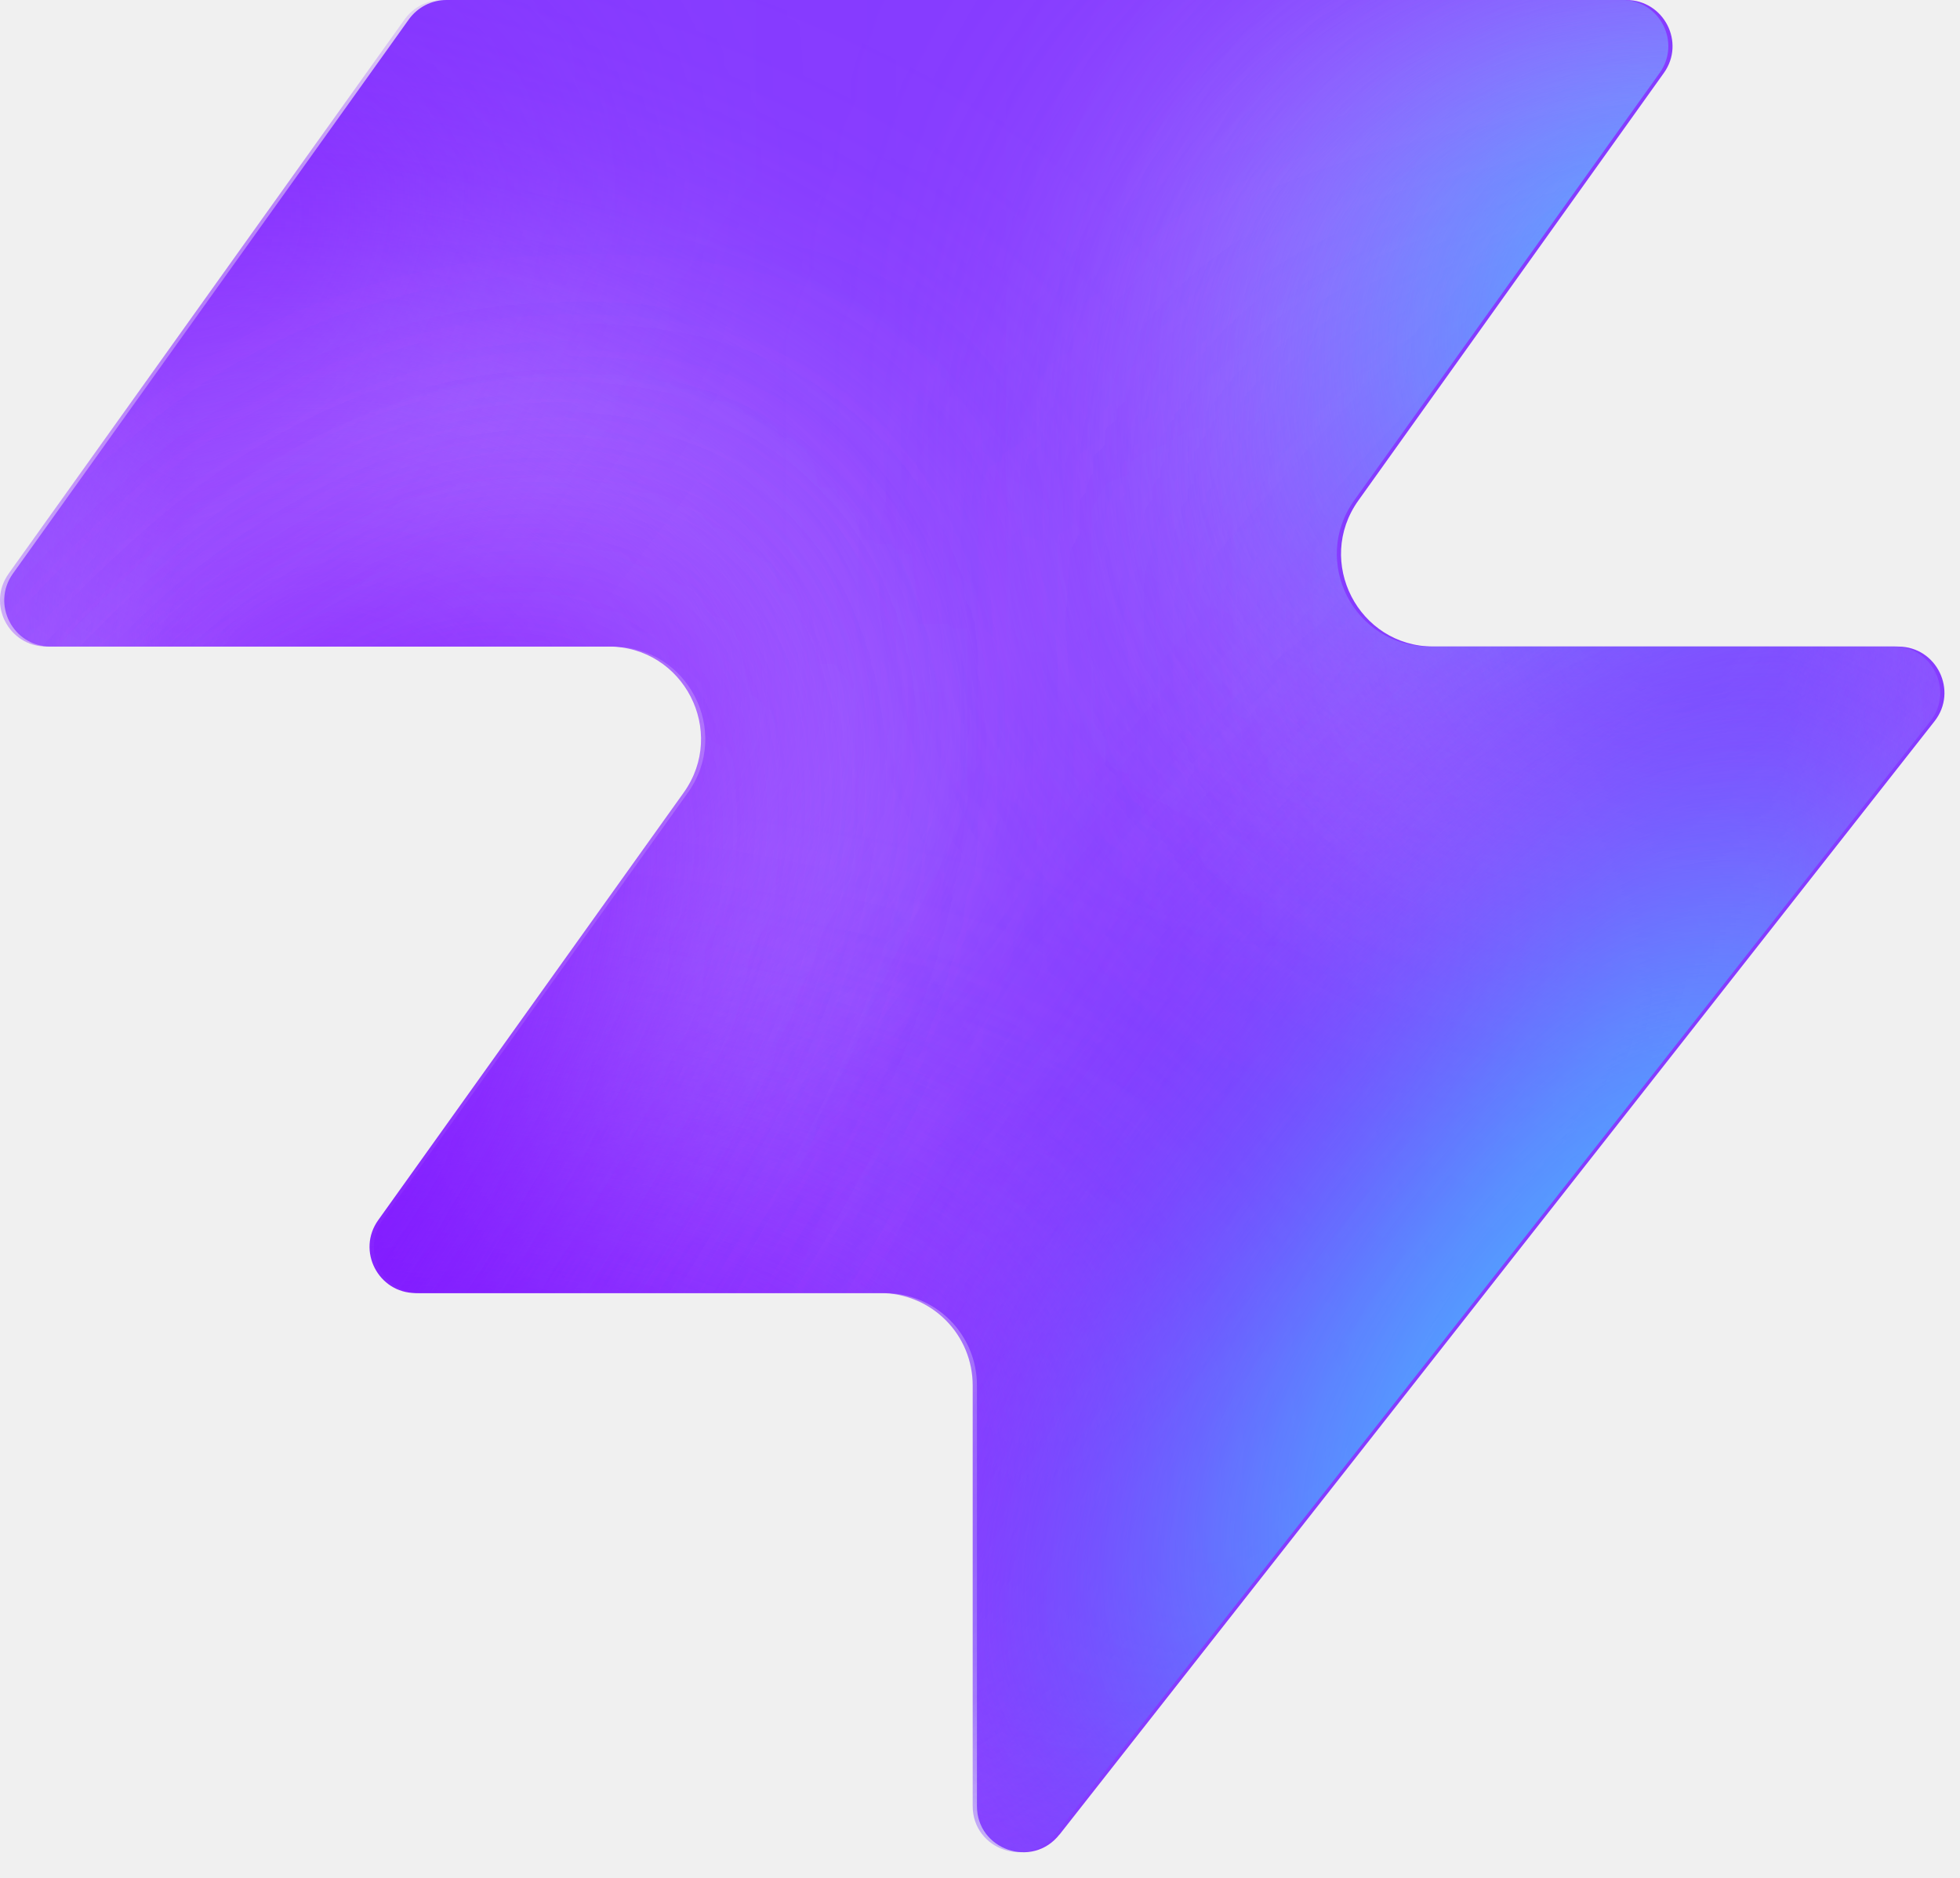
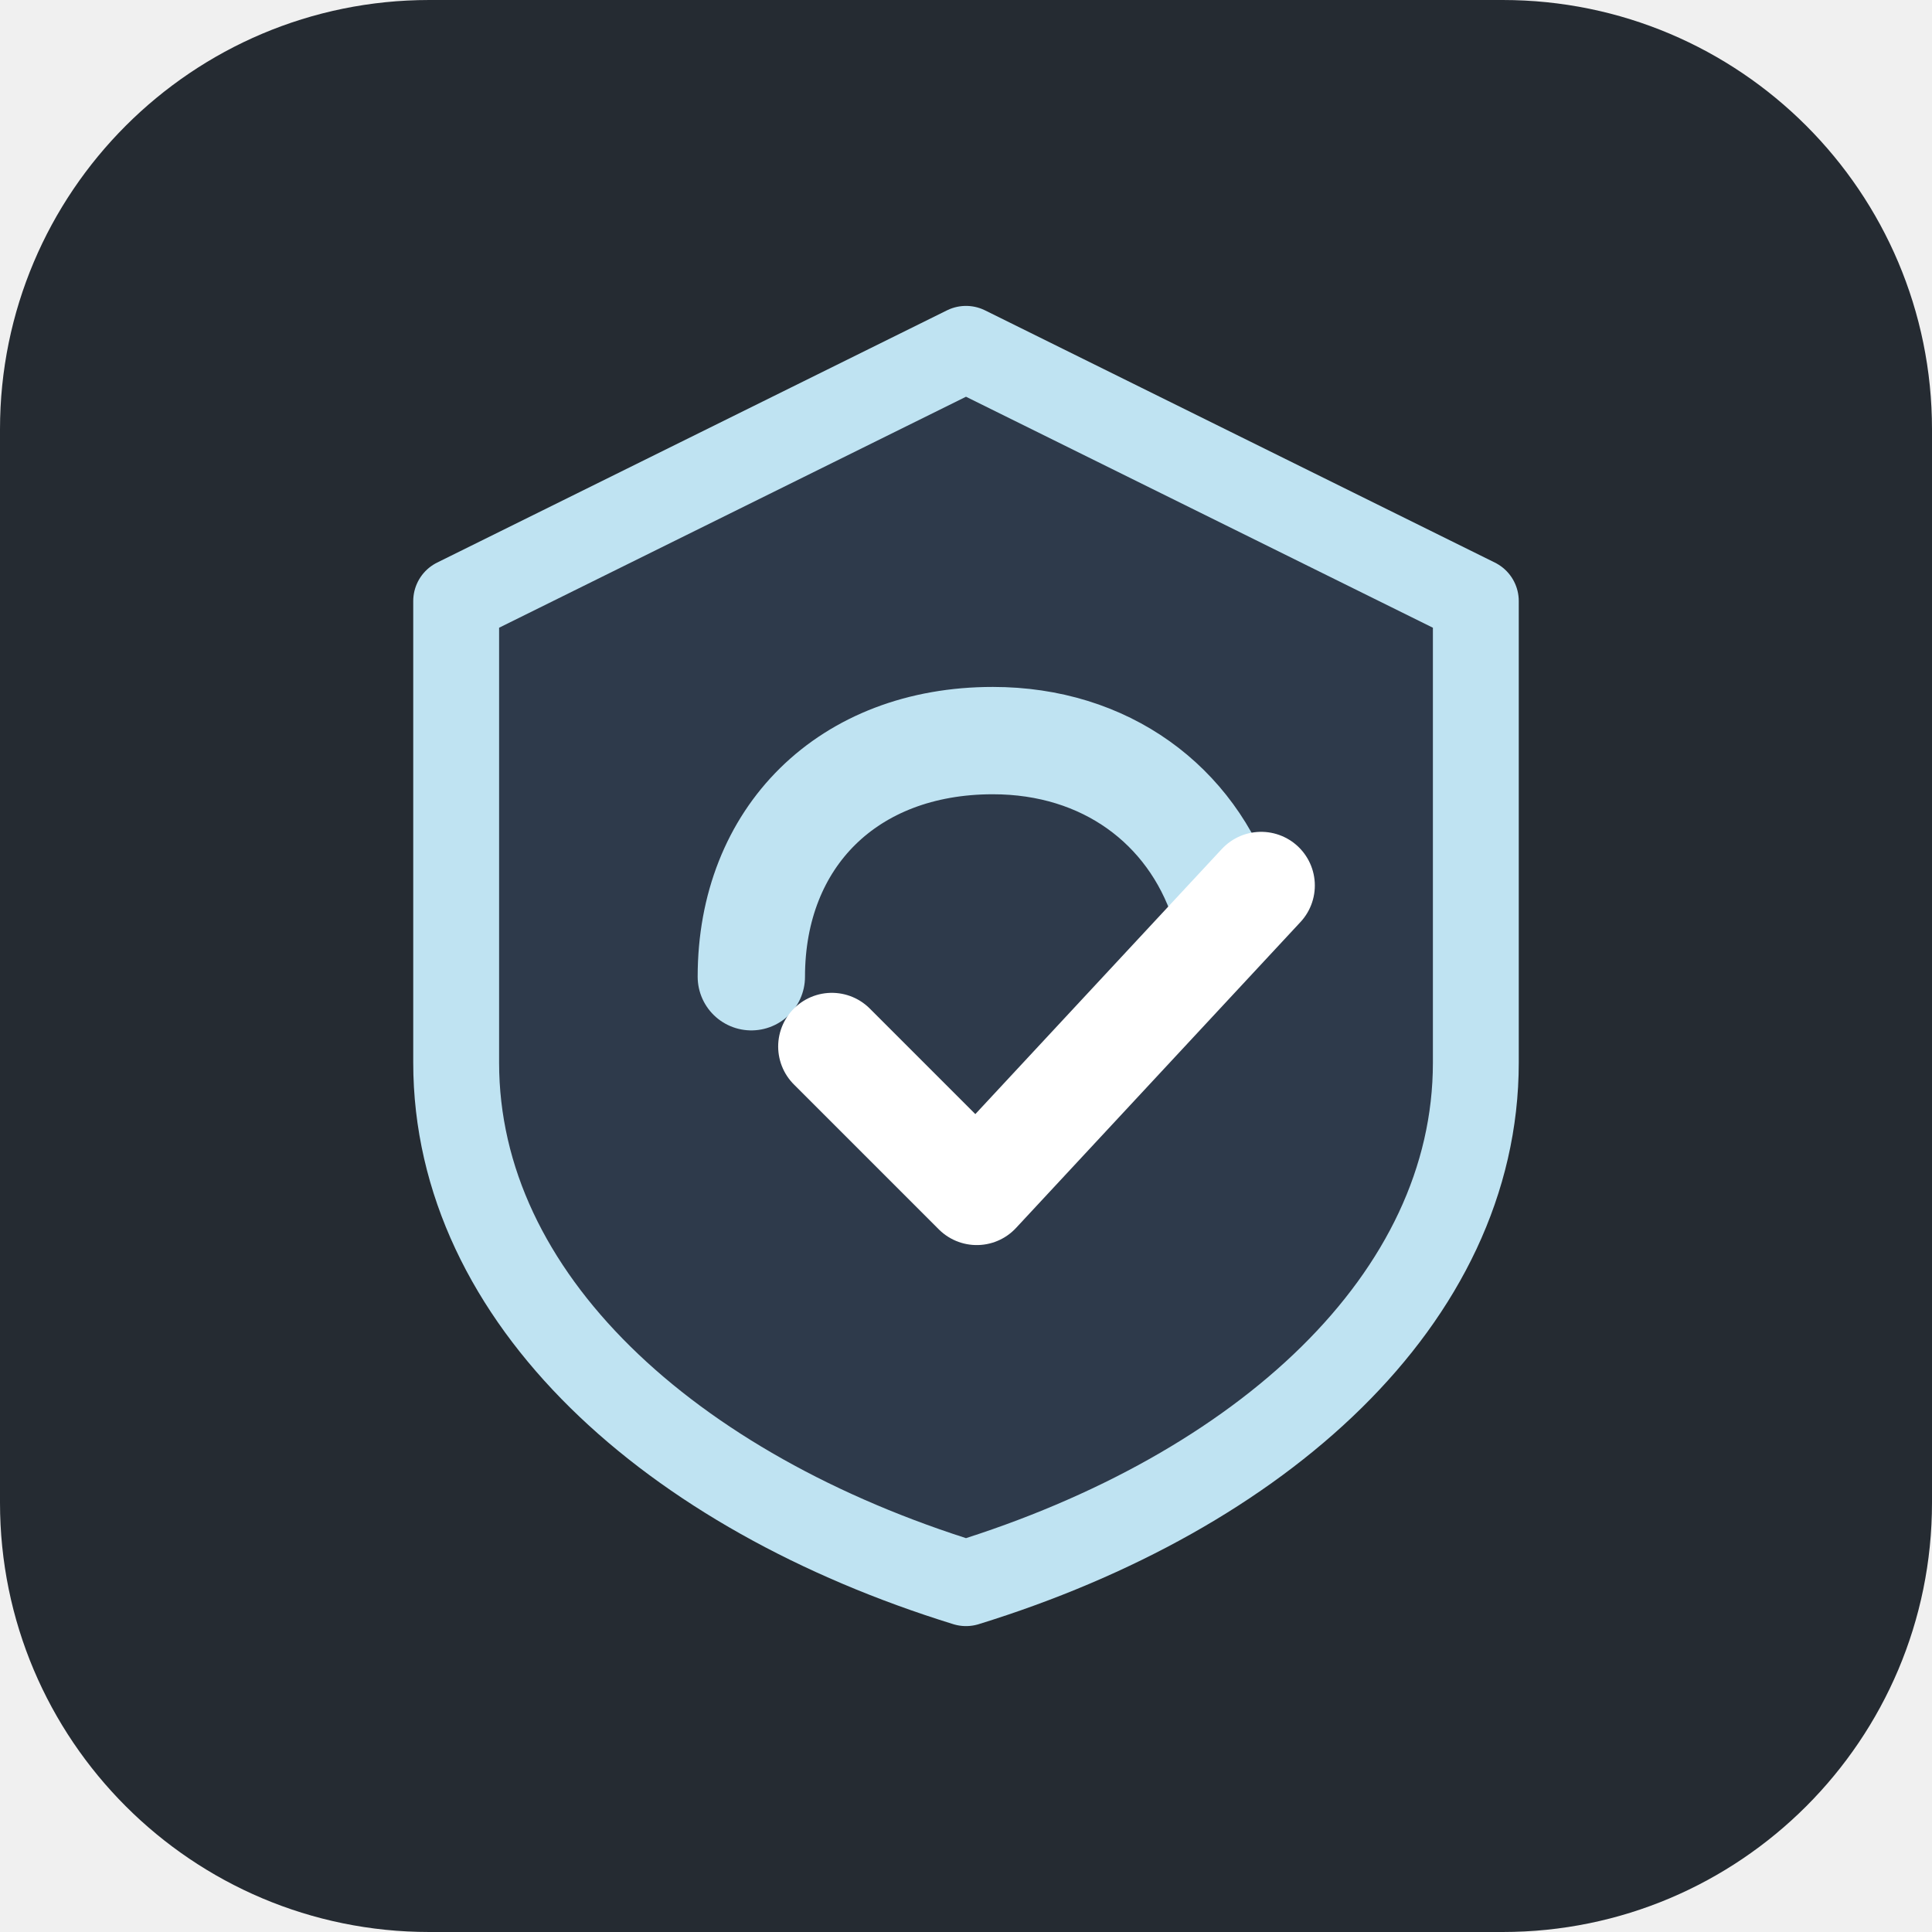
- <svg xmlns="http://www.w3.org/2000/svg" width="48" height="46" fill="none" viewBox="0 0 48 46">
-   <path fill="#863bff" d="M25.946 44.938c-.664.845-2.021.375-2.021-.698V33.937a2.26 2.26 0 0 0-2.262-2.262H10.287c-.92 0-1.456-1.04-.92-1.788l7.48-10.471c1.07-1.497 0-3.578-1.842-3.578H1.237c-.92 0-1.456-1.04-.92-1.788L10.013.474c.214-.297.556-.474.92-.474h28.894c.92 0 1.456 1.04.92 1.788l-7.48 10.471c-1.07 1.498 0 3.579 1.842 3.579h11.377c.943 0 1.473 1.088.89 1.83L25.947 44.94z" style="fill:#863bff;fill:color(display-p3 .525 .23 1);fill-opacity:1" />
-   <mask id="a" width="48" height="46" x="0" y="0" maskUnits="userSpaceOnUse" style="mask-type:alpha">
-     <path fill="#000" d="M25.842 44.938c-.664.844-2.021.375-2.021-.698V33.937a2.26 2.26 0 0 0-2.262-2.262H10.183c-.92 0-1.456-1.04-.92-1.788l7.48-10.471c1.07-1.498 0-3.579-1.842-3.579H1.133c-.92 0-1.456-1.04-.92-1.787L9.91.473c.214-.297.556-.474.92-.474h28.894c.92 0 1.456 1.04.92 1.788l-7.48 10.471c-1.07 1.498 0 3.578 1.842 3.578h11.377c.943 0 1.473 1.088.89 1.832L25.843 44.94z" style="fill:#000;fill-opacity:1" />
-   </mask>
-   <g mask="url(#a)">
-     <g filter="url(#b)">
-       <ellipse cx="5.508" cy="14.704" fill="#ede6ff" rx="5.508" ry="14.704" style="fill:#ede6ff;fill:color(display-p3 .927 .903 1);fill-opacity:1" transform="matrix(.00324 1 1 -.00324 -4.47 31.516)" />
-     </g>
-     <g filter="url(#c)">
-       <ellipse cx="10.399" cy="29.851" fill="#ede6ff" rx="10.399" ry="29.851" style="fill:#ede6ff;fill:color(display-p3 .927 .903 1);fill-opacity:1" transform="matrix(.00324 1 1 -.00324 -39.328 7.883)" />
-     </g>
-     <g filter="url(#d)">
-       <ellipse cx="5.508" cy="30.487" fill="#7e14ff" rx="5.508" ry="30.487" style="fill:#7e14ff;fill:color(display-p3 .492 .077 1);fill-opacity:1" transform="rotate(89.814 -25.913 -14.639)scale(1 -1)" />
-     </g>
-     <g filter="url(#e)">
-       <ellipse cx="5.508" cy="30.599" fill="#7e14ff" rx="5.508" ry="30.599" style="fill:#7e14ff;fill:color(display-p3 .492 .077 1);fill-opacity:1" transform="rotate(89.814 -32.644 -3.334)scale(1 -1)" />
-     </g>
-     <g filter="url(#f)">
-       <ellipse cx="5.508" cy="30.599" fill="#7e14ff" rx="5.508" ry="30.599" style="fill:#7e14ff;fill:color(display-p3 .492 .077 1);fill-opacity:1" transform="matrix(.00324 1 1 -.00324 -34.34 30.47)" />
-     </g>
-     <g filter="url(#g)">
-       <ellipse cx="14.072" cy="22.078" fill="#ede6ff" rx="14.072" ry="22.078" style="fill:#ede6ff;fill:color(display-p3 .927 .903 1);fill-opacity:1" transform="rotate(93.35 24.506 48.493)scale(-1 1)" />
-     </g>
-     <g filter="url(#h)">
-       <ellipse cx="3.47" cy="21.501" fill="#7e14ff" rx="3.47" ry="21.501" style="fill:#7e14ff;fill:color(display-p3 .492 .077 1);fill-opacity:1" transform="rotate(89.009 28.708 47.59)scale(-1 1)" />
-     </g>
-     <g filter="url(#i)">
-       <ellipse cx="3.47" cy="21.501" fill="#7e14ff" rx="3.47" ry="21.501" style="fill:#7e14ff;fill:color(display-p3 .492 .077 1);fill-opacity:1" transform="rotate(89.009 28.708 47.59)scale(-1 1)" />
-     </g>
-     <g filter="url(#j)">
-       <ellipse cx=".387" cy="8.972" fill="#7e14ff" rx="4.407" ry="29.108" style="fill:#7e14ff;fill:color(display-p3 .492 .077 1);fill-opacity:1" transform="rotate(39.51 .387 8.972)" />
-     </g>
-     <g filter="url(#k)">
-       <ellipse cx="47.523" cy="-6.092" fill="#7e14ff" rx="4.407" ry="29.108" style="fill:#7e14ff;fill:color(display-p3 .492 .077 1);fill-opacity:1" transform="rotate(37.892 47.523 -6.092)" />
-     </g>
-     <g filter="url(#l)">
-       <ellipse cx="41.412" cy="6.333" fill="#47bfff" rx="5.971" ry="9.665" style="fill:#47bfff;fill:color(display-p3 .28 .748 1);fill-opacity:1" transform="rotate(37.892 41.412 6.333)" />
-     </g>
-     <g filter="url(#m)">
-       <ellipse cx="-1.879" cy="38.332" fill="#7e14ff" rx="4.407" ry="29.108" style="fill:#7e14ff;fill:color(display-p3 .492 .077 1);fill-opacity:1" transform="rotate(37.892 -1.88 38.332)" />
-     </g>
-     <g filter="url(#n)">
-       <ellipse cx="-1.879" cy="38.332" fill="#7e14ff" rx="4.407" ry="29.108" style="fill:#7e14ff;fill:color(display-p3 .492 .077 1);fill-opacity:1" transform="rotate(37.892 -1.88 38.332)" />
-     </g>
-     <g filter="url(#o)">
-       <ellipse cx="35.651" cy="29.907" fill="#7e14ff" rx="4.407" ry="29.108" style="fill:#7e14ff;fill:color(display-p3 .492 .077 1);fill-opacity:1" transform="rotate(37.892 35.651 29.907)" />
-     </g>
-     <g filter="url(#p)">
-       <ellipse cx="38.418" cy="32.4" fill="#47bfff" rx="5.971" ry="15.297" style="fill:#47bfff;fill:color(display-p3 .28 .748 1);fill-opacity:1" transform="rotate(37.892 38.418 32.4)" />
-     </g>
-   </g>
-   <defs>
-     <filter id="b" width="60.045" height="41.654" x="-19.77" y="16.149" color-interpolation-filters="sRGB" filterUnits="userSpaceOnUse">
-       <feFlood flood-opacity="0" result="BackgroundImageFix" />
-       <feBlend in="SourceGraphic" in2="BackgroundImageFix" result="shape" />
-       <feGaussianBlur result="effect1_foregroundBlur_2002_17158" stdDeviation="7.659" />
-     </filter>
-     <filter id="c" width="90.34" height="51.437" x="-54.613" y="-7.533" color-interpolation-filters="sRGB" filterUnits="userSpaceOnUse">
-       <feFlood flood-opacity="0" result="BackgroundImageFix" />
-       <feBlend in="SourceGraphic" in2="BackgroundImageFix" result="shape" />
-       <feGaussianBlur result="effect1_foregroundBlur_2002_17158" stdDeviation="7.659" />
-     </filter>
-     <filter id="d" width="79.355" height="29.4" x="-49.64" y="2.03" color-interpolation-filters="sRGB" filterUnits="userSpaceOnUse">
-       <feFlood flood-opacity="0" result="BackgroundImageFix" />
-       <feBlend in="SourceGraphic" in2="BackgroundImageFix" result="shape" />
-       <feGaussianBlur result="effect1_foregroundBlur_2002_17158" stdDeviation="4.596" />
-     </filter>
-     <filter id="e" width="79.579" height="29.4" x="-45.045" y="20.029" color-interpolation-filters="sRGB" filterUnits="userSpaceOnUse">
-       <feFlood flood-opacity="0" result="BackgroundImageFix" />
-       <feBlend in="SourceGraphic" in2="BackgroundImageFix" result="shape" />
-       <feGaussianBlur result="effect1_foregroundBlur_2002_17158" stdDeviation="4.596" />
-     </filter>
-     <filter id="f" width="79.579" height="29.4" x="-43.513" y="21.178" color-interpolation-filters="sRGB" filterUnits="userSpaceOnUse">
-       <feFlood flood-opacity="0" result="BackgroundImageFix" />
-       <feBlend in="SourceGraphic" in2="BackgroundImageFix" result="shape" />
-       <feGaussianBlur result="effect1_foregroundBlur_2002_17158" stdDeviation="4.596" />
-     </filter>
-     <filter id="g" width="74.749" height="58.852" x="15.756" y="-17.901" color-interpolation-filters="sRGB" filterUnits="userSpaceOnUse">
-       <feFlood flood-opacity="0" result="BackgroundImageFix" />
-       <feBlend in="SourceGraphic" in2="BackgroundImageFix" result="shape" />
-       <feGaussianBlur result="effect1_foregroundBlur_2002_17158" stdDeviation="7.659" />
-     </filter>
-     <filter id="h" width="61.377" height="25.362" x="23.548" y="2.284" color-interpolation-filters="sRGB" filterUnits="userSpaceOnUse">
-       <feFlood flood-opacity="0" result="BackgroundImageFix" />
-       <feBlend in="SourceGraphic" in2="BackgroundImageFix" result="shape" />
-       <feGaussianBlur result="effect1_foregroundBlur_2002_17158" stdDeviation="4.596" />
-     </filter>
-     <filter id="i" width="61.377" height="25.362" x="23.548" y="2.284" color-interpolation-filters="sRGB" filterUnits="userSpaceOnUse">
-       <feFlood flood-opacity="0" result="BackgroundImageFix" />
-       <feBlend in="SourceGraphic" in2="BackgroundImageFix" result="shape" />
-       <feGaussianBlur result="effect1_foregroundBlur_2002_17158" stdDeviation="4.596" />
-     </filter>
-     <filter id="j" width="56.045" height="63.649" x="-27.636" y="-22.853" color-interpolation-filters="sRGB" filterUnits="userSpaceOnUse">
-       <feFlood flood-opacity="0" result="BackgroundImageFix" />
-       <feBlend in="SourceGraphic" in2="BackgroundImageFix" result="shape" />
-       <feGaussianBlur result="effect1_foregroundBlur_2002_17158" stdDeviation="4.596" />
-     </filter>
-     <filter id="k" width="54.814" height="64.646" x="20.116" y="-38.415" color-interpolation-filters="sRGB" filterUnits="userSpaceOnUse">
-       <feFlood flood-opacity="0" result="BackgroundImageFix" />
-       <feBlend in="SourceGraphic" in2="BackgroundImageFix" result="shape" />
-       <feGaussianBlur result="effect1_foregroundBlur_2002_17158" stdDeviation="4.596" />
-     </filter>
-     <filter id="l" width="33.541" height="35.313" x="24.641" y="-11.323" color-interpolation-filters="sRGB" filterUnits="userSpaceOnUse">
-       <feFlood flood-opacity="0" result="BackgroundImageFix" />
-       <feBlend in="SourceGraphic" in2="BackgroundImageFix" result="shape" />
-       <feGaussianBlur result="effect1_foregroundBlur_2002_17158" stdDeviation="4.596" />
-     </filter>
-     <filter id="m" width="54.814" height="64.646" x="-29.286" y="6.009" color-interpolation-filters="sRGB" filterUnits="userSpaceOnUse">
-       <feFlood flood-opacity="0" result="BackgroundImageFix" />
-       <feBlend in="SourceGraphic" in2="BackgroundImageFix" result="shape" />
-       <feGaussianBlur result="effect1_foregroundBlur_2002_17158" stdDeviation="4.596" />
-     </filter>
-     <filter id="n" width="54.814" height="64.646" x="-29.286" y="6.009" color-interpolation-filters="sRGB" filterUnits="userSpaceOnUse">
-       <feFlood flood-opacity="0" result="BackgroundImageFix" />
-       <feBlend in="SourceGraphic" in2="BackgroundImageFix" result="shape" />
-       <feGaussianBlur result="effect1_foregroundBlur_2002_17158" stdDeviation="4.596" />
-     </filter>
-     <filter id="o" width="54.814" height="64.646" x="8.244" y="-2.416" color-interpolation-filters="sRGB" filterUnits="userSpaceOnUse">
-       <feFlood flood-opacity="0" result="BackgroundImageFix" />
-       <feBlend in="SourceGraphic" in2="BackgroundImageFix" result="shape" />
-       <feGaussianBlur result="effect1_foregroundBlur_2002_17158" stdDeviation="4.596" />
-     </filter>
-     <filter id="p" width="39.409" height="43.623" x="18.713" y="10.588" color-interpolation-filters="sRGB" filterUnits="userSpaceOnUse">
-       <feFlood flood-opacity="0" result="BackgroundImageFix" />
-       <feBlend in="SourceGraphic" in2="BackgroundImageFix" result="shape" />
-       <feGaussianBlur result="effect1_foregroundBlur_2002_17158" stdDeviation="4.596" />
-     </filter>
-   </defs>
+ <svg xmlns="http://www.w3.org/2000/svg" viewBox="0 0 36 36" fill="none">
+   <rect width="36" height="36" rx="8" fill="#252B32" />
+   <path d="M18 6.5L27.5 11.2V19.8C27.5 24.2 23.5 27.8 18 29.5C12.5 27.8 8.5 24.2 8.5 19.8V11.2L18 6.5Z" stroke="#BFE3F2" stroke-width="1.6" stroke-linejoin="round" fill="#2E3A4B" />
+   <path d="M14 18.2C14 15.6 15.8 13.8 18.5 13.8C20.6 13.8 22.2 15 22.8 16.8" stroke="#BFE3F2" stroke-width="2" stroke-linecap="round" />
+   <path d="M15.5 19.5L18.2 22.2L23.5 16.5" stroke="#FFFFFF" stroke-width="2" stroke-linecap="round" stroke-linejoin="round" />
</svg>
